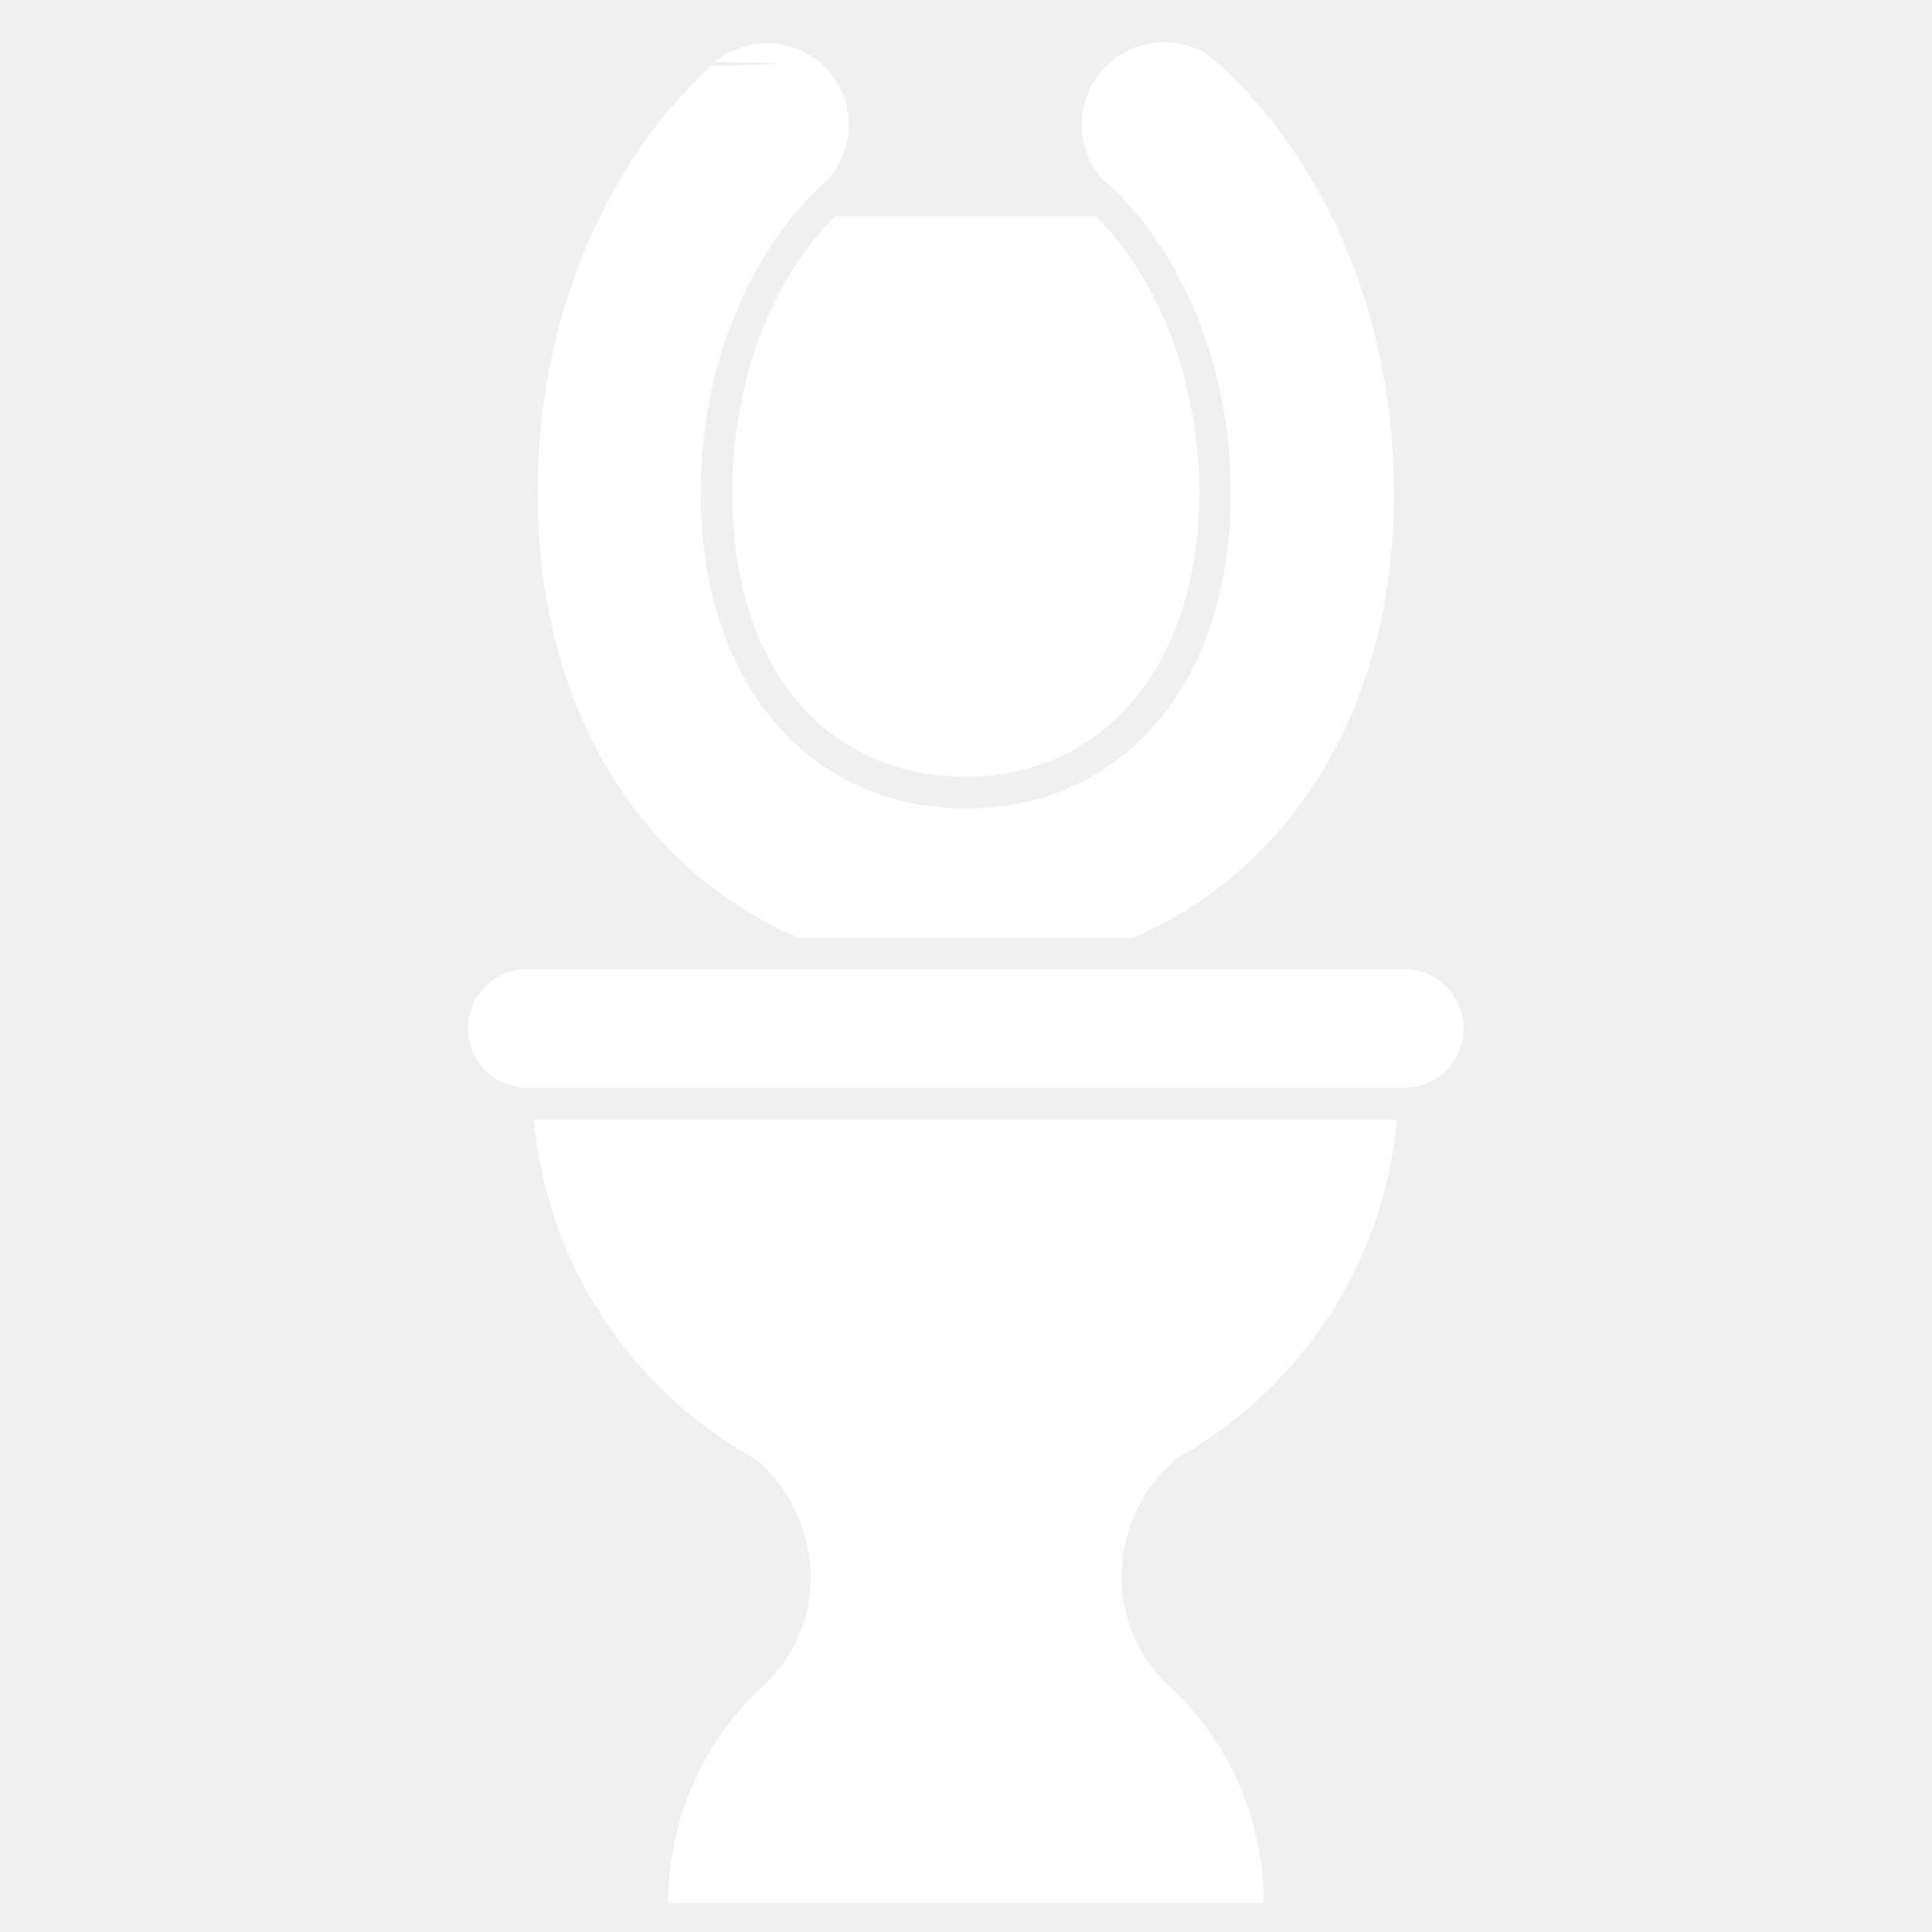
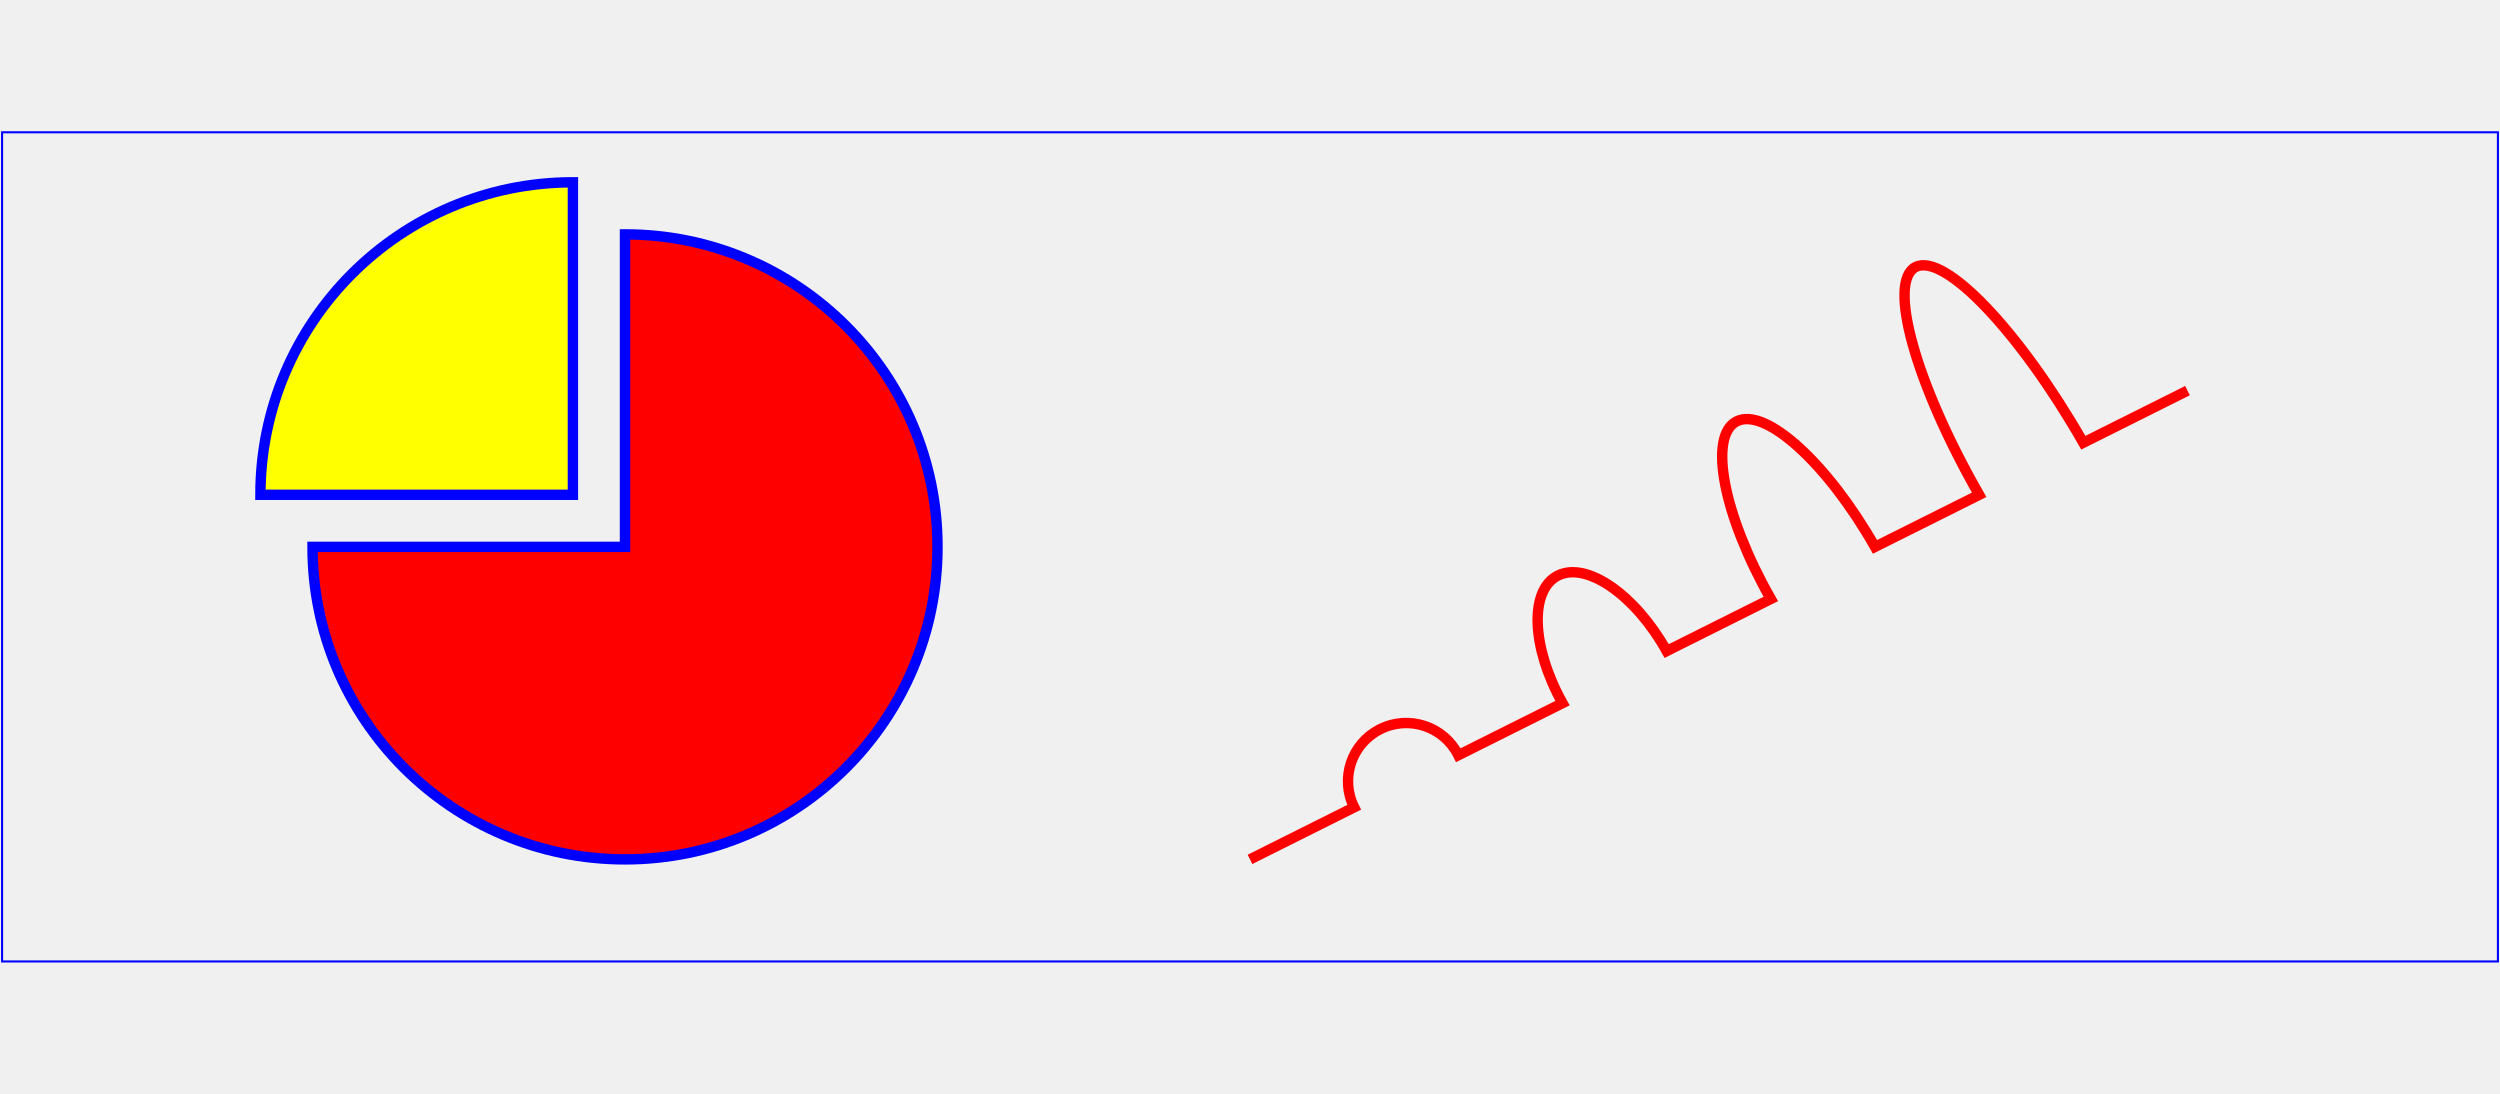
- <svg xmlns="http://www.w3.org/2000/svg" id="Layer_1" data-name="Layer 1" width="52.92mm" height="52.92mm" viewBox="0 0 150 150">
-   <defs>
-     <style>
-       .cls-1 {
-       fill: #fff;
-       }
- 
-       .cls-2 {
-       fill: #808285;
-       }
-     </style>
-   </defs>
-   <path class="cls-1" d="M87.08,122.52a11.69,11.69,0,0,0,3.28,8l0.06,0.06a19.64,19.64,0,0,1,2,2,23,23,0,0,1,5.69,15.19H51.88a23,23,0,0,1,5.62-15.1,21.54,21.54,0,0,1,2.05-2.07l0.06-.06a11.22,11.22,0,0,0,3.33-8,12.16,12.16,0,0,0-4.22-9.23,29,29,0,0,1-3.09-1.92A33.52,33.52,0,0,1,41.45,86.92h67a33.42,33.42,0,0,1-14.3,24.54,32.31,32.31,0,0,1-2.75,1.73A12.14,12.14,0,0,0,87.08,122.52Z" />
-   <path class="cls-1" d="M93.11,38.3c0,13.15-7.29,22-18.13,22-11,0-18.13-8.65-18.13-22,0-8.56,3-16.6,8-21.52H85.08C90.1,21.79,93.11,29.81,93.11,38.3Z" />
-   <path class="cls-1" d="M113.63,79.86a4.61,4.61,0,0,1-4.6,4.6H40.93a4.6,4.6,0,0,1,0-9.21H109A4.61,4.61,0,0,1,113.63,79.86Z" />
-   <path class="cls-1" d="M108.23,38.3c0,17.11-8.37,29.4-20.26,34.51H62C50.06,67.7,41.74,55.39,41.74,38.3c0-13.46,5.18-25.41,13.19-32.94,0,0,0,0,0,0a2.64,2.64,0,0,1,.23-0.23c0.13-0,11.25-0.23,0.34-0.32a6.4,6.4,0,0,1,4.05-1.45A6.34,6.34,0,0,1,65.9,9.69a6.42,6.42,0,0,1-1.83,4.47,5.86,5.86,0,0,1-.51.45c-5.49,5.22-9.16,14-9.16,23.69,0,14.62,8.28,24.46,20.58,24.46S95.56,52.92,95.56,38.3c0-9.56-3.58-18.21-8.91-23.43a13,13,0,0,0-1.19-1.09A6.41,6.41,0,0,1,90.4,3.28a6.27,6.27,0,0,1,3.5,1.06,20.32,20.32,0,0,1,1.51,1.37C103.21,13.27,108.23,25,108.23,38.3Z" />
+ <svg xmlns="http://www.w3.org/2000/svg" width="12cm" height="5.25cm" viewBox="0 0 1200 400" version="1.1">
+   <rect x="1" y="1" width="1198" height="398" fill="none" stroke="blue" stroke-width="1" />
+   <path d="M300,200 h-150 a150,150 0 1,0 150,-150 z" fill="red" stroke="blue" stroke-width="5" />
+   <path d="M275,175 v-150 a150,150 0 0,0 -150,150 z" fill="yellow" stroke="blue" stroke-width="5" />
+   <path d="M600,350 l 50,-25             a25,25 -30 0,1 50,-25 l 50,-25             a25,50 -30 0,1 50,-25 l 50,-25             a25,75 -30 0,1 50,-25 l 50,-25             a25,100 -30 0,1 50,-25 l 50,-25" fill="none" stroke="red" stroke-width="5" />
</svg>
